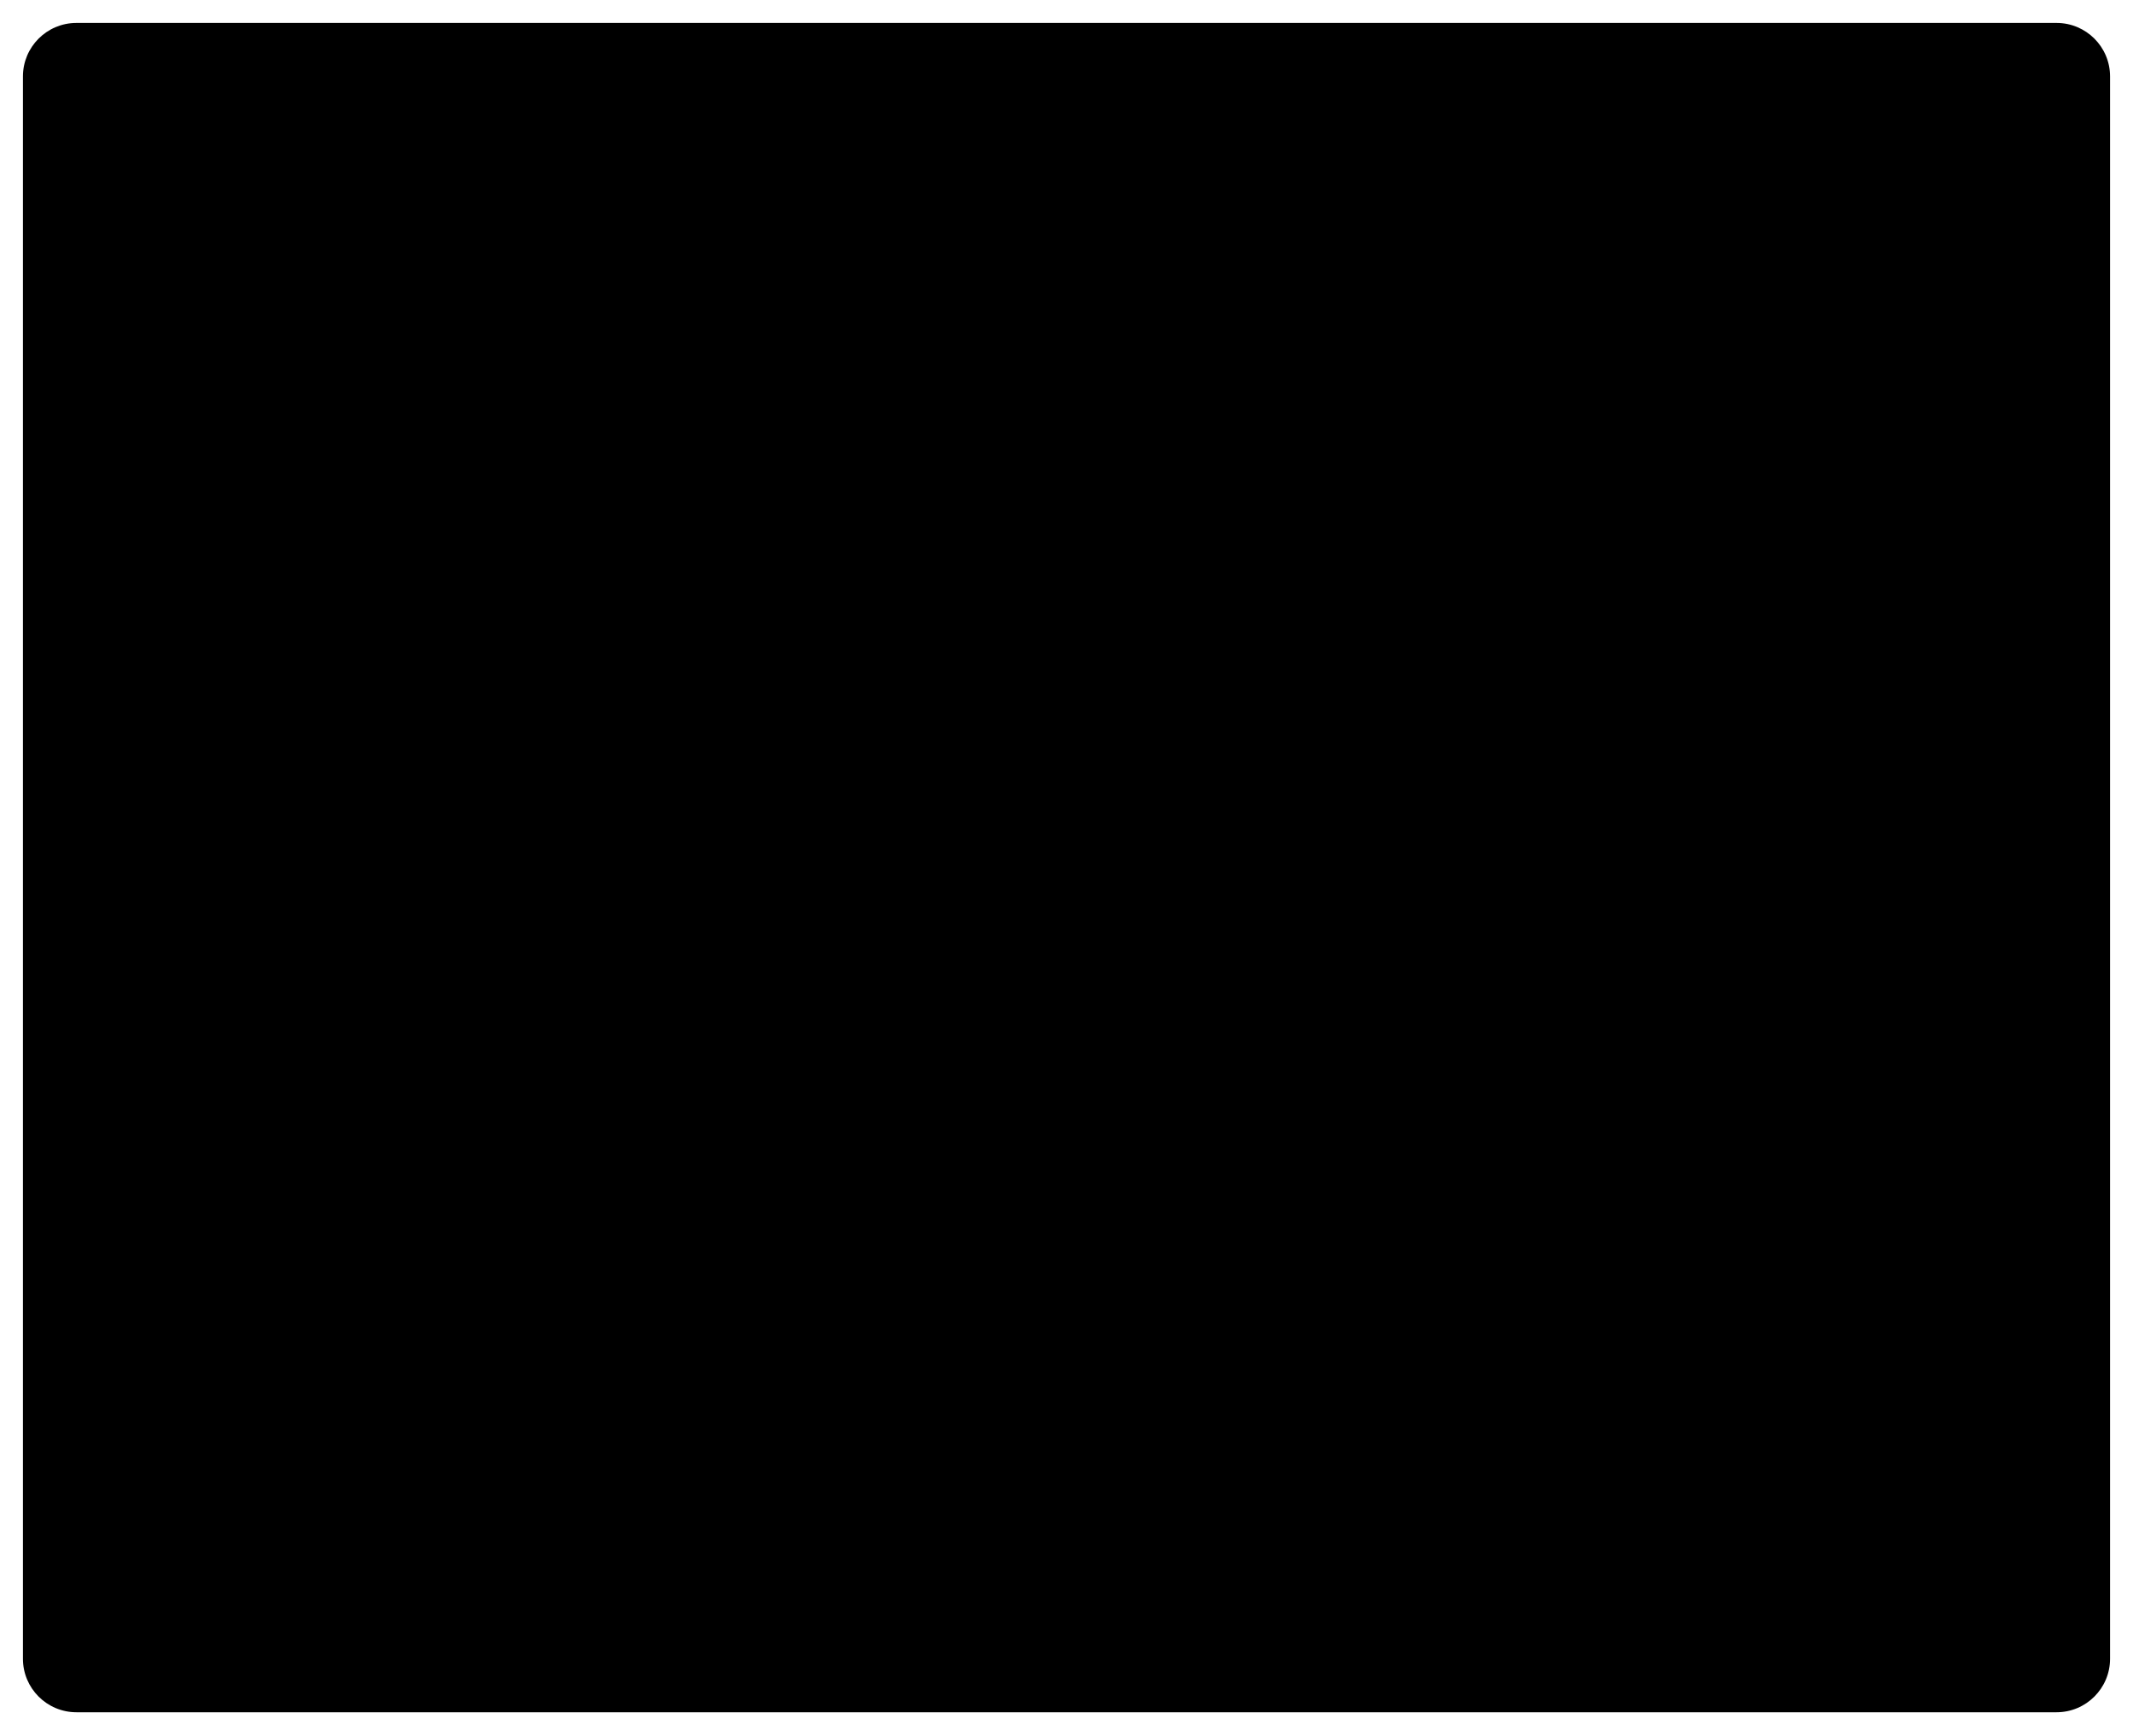
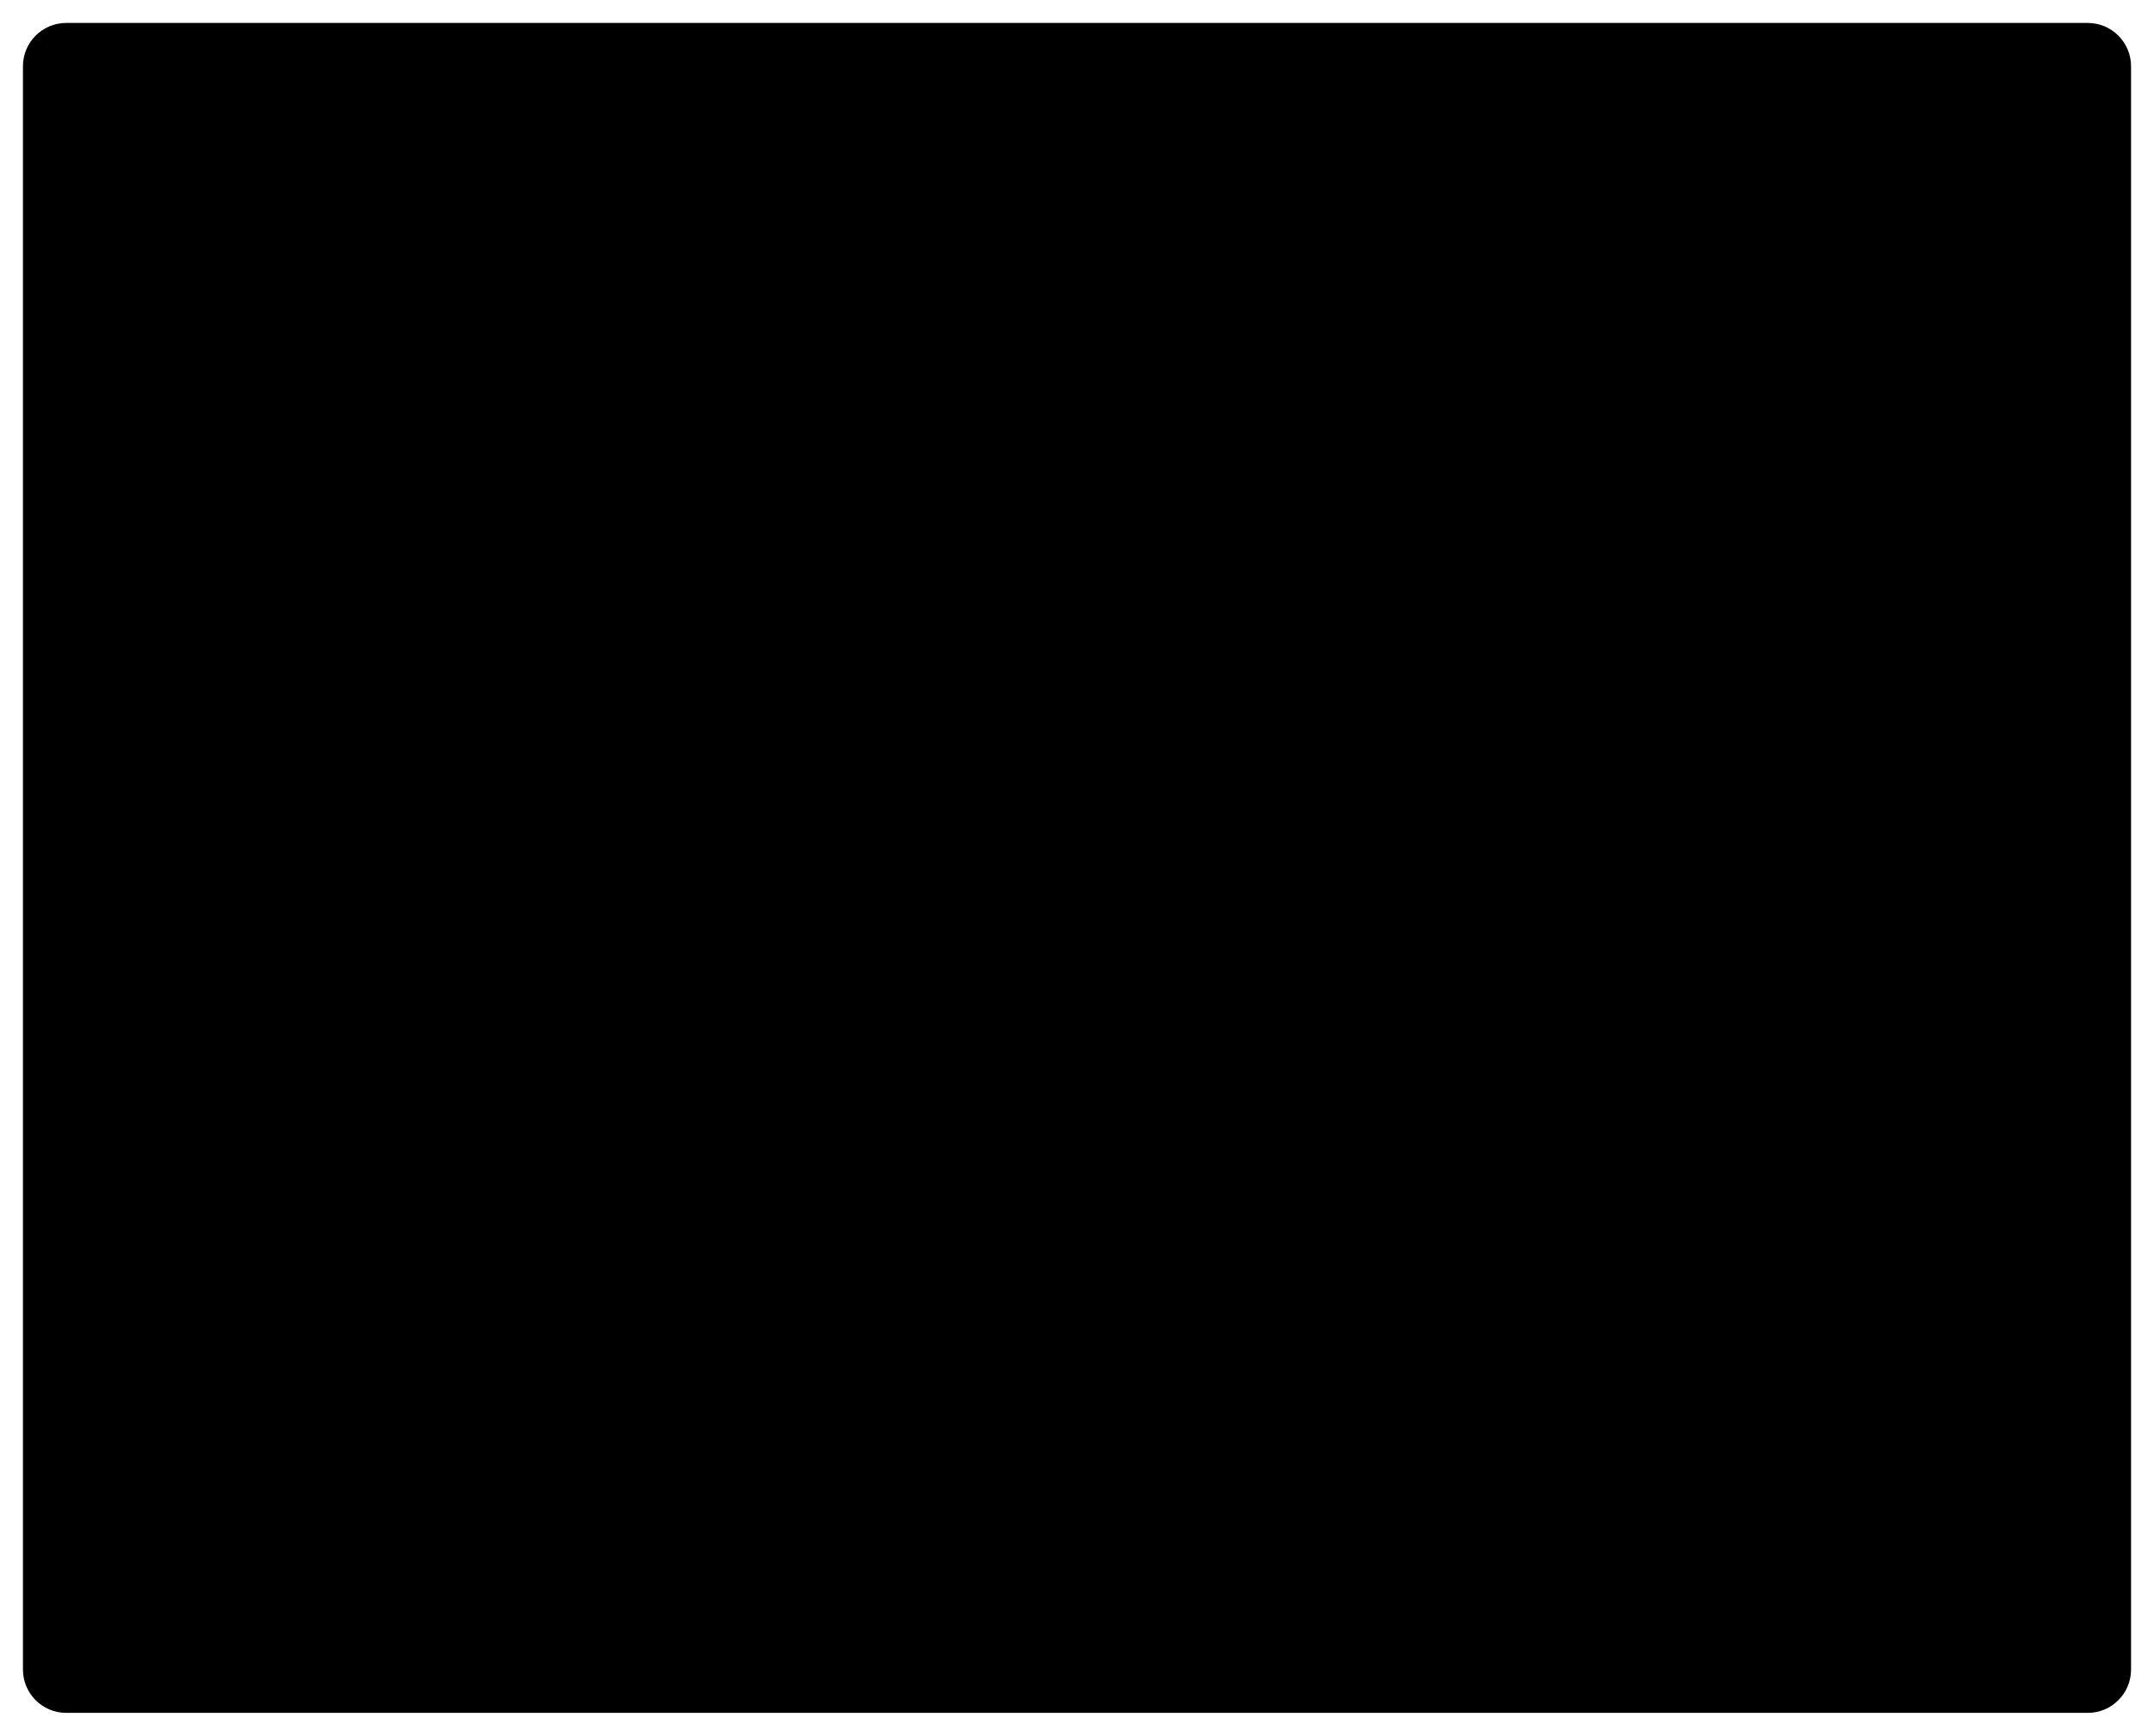
- <svg xmlns="http://www.w3.org/2000/svg" class="aerie" viewBox="0 0 837 681" width="837" height="681" overflow="visible" role="img" aria-label="The Lotto suite: Engineering: code modules" data-view="engineering" data-audience="engineer">
+ <svg xmlns="http://www.w3.org/2000/svg" class="aerie" viewBox="0 0 845 681" width="845" height="681" overflow="visible" role="img" aria-label="The Lotto suite: Engineering: code modules" data-view="engineering" data-audience="engineer">
  <defs>
    <pattern id="aerie-hatch" width="7" height="7" patternUnits="userSpaceOnUse" patternTransform="rotate(45)">
      <rect class="hatch-bg" width="7" height="7" />
      <path class="hatch-line" d="M0 0V7" />
    </pattern>
+     <radialGradient id="aerie-dawn" cx="0.18" cy="0" r="1.05" fx="0.12" fy="0">
+       <stop class="dawn-0" offset="0" />
+       <stop class="dawn-1" offset="0.55" />
+       <stop class="dawn-2" offset="1" />
+     </radialGradient>
  </defs>
  <g class="boxes">
    <g class="node open depth-0" data-id="suite" transform="translate(12 12)">
-       <rect class="shape" width="813" height="657" rx="18" />
-       <rect class="inner" x="5" y="5" width="803" height="647" rx="13" />
-       <rect class="ring" x="-3" y="-3" width="819" height="663" rx="21" />
+       <rect class="shape" width="821" height="657" rx="14" />
+       <rect class="dawn" width="821" height="657" rx="14" />
+       <rect class="ring" x="-3" y="-3" width="827" height="663" rx="17" />
+       <rect class="icon-tile" x="7" y="7" width="32" height="32" rx="8" />
      <g class="icon" data-icon="stack" transform="translate(12 12) scale(0.34375)">
        <path d="M32 9 56 21 32 33 8 21Z" />
        <path d="M8 31l24 12 24-12" />
        <path d="M8 41l24 12 24-12" />
      </g>
-       <g class="control" transform="translate(792 21)">
+       <g class="control" transform="translate(800 21)">
        <circle r="9" />
        <path d="M-4 0H4" />
      </g>
    </g>
-     <g class="node leaf" data-id="screen-api" transform="translate(30 82)">
-       <rect class="shape" width="246" height="76" rx="4" />
-       <rect class="ring" x="-3" y="-3" width="252" height="82" rx="7" />
+     <g class="node leaf" data-id="screen-api" transform="translate(38 82)">
+       <rect class="shape" width="250" height="76" rx="8" />
+       <rect class="ring" x="-3" y="-3" width="256" height="82" rx="11" />
+       <rect class="icon-tile" x="7" y="7" width="32" height="32" rx="8" />
      <g class="icon" data-icon="api" transform="translate(12 12) scale(0.34375)">
        <rect x="26" y="18" width="14" height="28" rx="3" />
        <path d="M7 25h19M7 39h19" />
        <path d="M40 32h16" />
        <path d="M50 26l6 6-6 6" />
      </g>
-       <text class="t-name" x="44" y="26" data-width="65">Screen API</text>
+       <text class="t-name" x="44" y="26" data-width="75">Screen API</text>
      <text class="t-tagline-code" x="44" y="44" data-width="187">lotto-options-core-bff,</text>
      <text class="t-tagline-code" x="44" y="61" data-width="106">WebFlux :8080</text>
    </g>
-     <g class="node open depth-1" data-id="engine" transform="translate(135 224)">
-       <rect class="shape" width="672" height="427" rx="18" />
-       <rect class="inner" x="5" y="5" width="662" height="417" rx="13" />
-       <rect class="ring" x="-3" y="-3" width="678" height="433" rx="21" />
+     <g class="node open depth-1" data-id="engine" transform="translate(145 224)">
+       <rect class="shape" width="670" height="427" rx="14" />
+       <rect class="dawn" width="670" height="427" rx="14" />
+       <rect class="ring" x="-3" y="-3" width="676" height="433" rx="17" />
+       <rect class="icon-tile" x="7" y="7" width="32" height="32" rx="8" />
      <g class="icon" data-icon="gear" transform="translate(12 12) scale(0.34375)">
        <path d="M28.1 16.5 29 10.7h6l.9 5.8 4.3 1.8 4.7-3.5 4.3 4.3-3.5 4.7 1.8 4.3 5.8.9v6l-5.8.9-1.8 4.3 3.5 4.7-4.3 4.3-4.7-3.5-4.3 1.8-.9 5.8h-6l-.9-5.8-4.3-1.8-4.7 3.5-4.3-4.3 3.5-4.7-1.8-4.3-5.8-.9v-6l5.8-.9 1.8-4.3-3.5-4.7 4.3-4.3 4.7 3.5Z" />
        <circle cx="32" cy="32" r="6" />
      </g>
-       <g class="control" transform="translate(651 21)">
+       <g class="control" transform="translate(649 21)">
        <circle r="9" />
        <path d="M-4 0H4" />
      </g>
    </g>
-     <g class="node closed" data-id="engine-service" transform="translate(228 294)">
-       <rect class="shape" width="230" height="79" rx="8" />
-       <rect class="inner" x="5" y="5" width="220" height="69" rx="3" />
-       <rect class="ring" x="-3" y="-3" width="236" height="85" rx="11" />
+     <g class="node closed" data-id="engine-service" transform="translate(238 294)">
+       <rect class="shape" width="230" height="79" rx="10" />
+       <rect class="ring" x="-3" y="-3" width="236" height="85" rx="13" />
+       <rect class="icon-tile" x="7" y="7" width="32" height="32" rx="8" />
      <g class="icon" data-icon="module" transform="translate(12 12) scale(0.34375)">
        <path d="M32 8 53 20v24L32 56 11 44V20Z" />
        <path d="M11 20l21 12 21-12" />
        <path d="M32 32v24" />
      </g>
-       <text class="t-name" x="44" y="26" data-width="69">core-server</text>
+       <text class="t-name" x="44" y="26" data-width="81">core-server</text>
      <text class="t-tagline-code" x="44" y="44" data-width="146">Spring Boot module</text>
-       <text class="t-chip" x="44" y="62" data-width="80">3 parts inside</text>
+       <text class="t-chip" x="44" y="62" data-width="88">3 parts inside</text>
      <g class="control" transform="translate(209 21)">
        <circle r="9" />
        <path d="M-4 0H4M0-4V4" />
      </g>
    </g>
-     <g class="node leaf" data-id="strategies" transform="translate(541 444)">
-       <rect class="shape" width="248" height="59" rx="4" />
-       <rect class="ring" x="-3" y="-3" width="254" height="65" rx="7" />
+     <g class="node leaf" data-id="strategies" transform="translate(551 444)">
+       <rect class="shape" width="246" height="59" rx="8" />
+       <rect class="ring" x="-3" y="-3" width="252" height="65" rx="11" />
+       <rect class="icon-tile" x="7" y="7" width="32" height="32" rx="8" />
      <g class="icon" data-icon="books" transform="translate(12 12) scale(0.34375)">
        <path d="M7 55h50" />
        <rect x="12" y="17" width="9" height="38" rx="1.5" />
        <rect x="23" y="12" width="9" height="43" rx="1.5" />
        <path d="M35.5 19.5l8.7-2.3 9.6 35.6-8.7 2.4Z" />
      </g>
-       <text class="t-name" x="44" y="26" data-width="123">core-result-analyzer</text>
+       <text class="t-name" x="44" y="26" data-width="141">core-result-analyzer</text>
      <text class="t-tagline-code" x="44" y="44" data-width="171">Generators and scorer</text>
    </g>
-     <g class="node leaf" data-id="formats" transform="translate(175.1 574)">
-       <rect class="shape" width="276" height="59" rx="4" />
-       <rect class="ring" x="-3" y="-3" width="282" height="65" rx="7" />
+     <g class="node leaf" data-id="formats" transform="translate(182.7 574)">
+       <rect class="shape" width="282" height="59" rx="8" />
+       <rect class="ring" x="-3" y="-3" width="288" height="65" rx="11" />
+       <rect class="icon-tile" x="7" y="7" width="32" height="32" rx="8" />
      <g class="icon" data-icon="grid" transform="translate(12 12) scale(0.34375)">
        <rect x="9" y="12" width="46" height="40" rx="3" />
        <path d="M9 24h46M9 38h46M32 24v28" />
      </g>
-       <text class="t-name" x="44" y="26" data-width="70">core-model</text>
+       <text class="t-name" x="44" y="26" data-width="79">core-model</text>
      <text class="t-tagline-code" x="44" y="44" data-width="195">Request and result types</text>
    </g>
-     <g class="node leaf" data-id="legacy" transform="translate(164 444)">
-       <rect class="shape" width="243" height="59" rx="4" />
-       <rect class="ring" x="-3" y="-3" width="249" height="65" rx="7" />
+     <g class="node leaf" data-id="legacy" transform="translate(174 444)">
+       <rect class="shape" width="243" height="59" rx="8" />
+       <rect class="ring" x="-3" y="-3" width="249" height="65" rx="11" />
+       <rect class="icon-tile" x="7" y="7" width="32" height="32" rx="8" />
      <g class="icon" data-icon="monitor" transform="translate(12 12) scale(0.34375)">
        <rect x="8" y="11" width="48" height="32" rx="3" />
        <path d="M32 43v9M21 53h22" />
      </g>
-       <text class="t-name" x="44" y="26" data-width="124">core-legacy-desktop</text>
+       <text class="t-name" x="44" y="26" data-width="144">core-legacy-desktop</text>
      <text class="t-tagline-code" x="44" y="44" data-width="187">Quarantined by ADR-0009</text>
    </g>
  </g>
  <g class="edges">
    <g class="edge" data-id="engine-service-&gt;strategies">
-       <path class="line" d="M400.5 373L400.5 378Q400.5 383 405.5 383L656 383Q665 383 665 392L665 444" />
-       <path class="arrow" d="M660 432L665 444L670 432" />
+       <path class="line" d="M410.5 373L410.5 378Q410.5 383 415.5 383L665 383Q674 383 674 392L674 444" />
+       <path class="flow" d="M410.5 373L410.5 378Q410.5 383 415.5 383L665 383Q674 383 674 392L674 444" />
+       <path class="arrow" d="M669 432L674 444L679 432" />
    </g>
    <g class="edge" data-id="engine-service-&gt;formats">
-       <path class="line" d="M343 373L343 384Q343 393 352 393L511 393Q520 393 520 402L520 545Q520 554 511 554L349.7 554Q340.7 554 340.7 563L340.7 574" />
-       <path class="arrow" d="M335.7 562L340.7 574L345.7 562" />
+       <path class="line" d="M353 373L353 384Q353 393 362 393L521 393Q530 393 530 402L530 545Q530 554 521 554L360.9 554Q351.9 554 351.9 563L351.9 574" />
+       <path class="flow" d="M353 373L353 384Q353 393 362 393L521 393Q530 393 530 402L530 545Q530 554 521 554L360.9 554Q351.9 554 351.9 563L351.9 574" />
+       <path class="arrow" d="M346.9 562L351.9 574L356.9 562" />
    </g>
    <g class="edge" data-id="engine-service-&gt;legacy">
-       <path class="line" d="M285.5 373L285.5 444" />
-       <path class="arrow" d="M280.5 432L285.5 444L290.5 432" />
+       <path class="line" d="M295.5 373L295.5 444" />
+       <path class="flow" d="M295.5 373L295.5 444" />
+       <path class="arrow" d="M290.5 432L295.5 444L300.5 432" />
    </g>
    <g class="edge" data-id="strategies-&gt;formats">
-       <path class="line" d="M665 503L665 555Q665 564 656 564L400.9 564Q395.9 564 395.9 569L395.9 574" />
-       <path class="arrow" d="M390.9 562L395.9 574L400.9 562" />
+       <path class="line" d="M674 503L674 555Q674 564 665 564L413.3 564Q408.3 564 408.3 569L408.3 574" />
+       <path class="flow" d="M674 503L674 555Q674 564 665 564L413.3 564Q408.3 564 408.3 569L408.3 574" />
+       <path class="arrow" d="M403.3 562L408.3 574L413.3 562" />
    </g>
    <g class="edge" data-id="legacy-&gt;formats">
-       <path class="line" d="M285.5 503L285.5 574" />
-       <path class="arrow" d="M280.5 562L285.5 574L290.5 562" />
+       <path class="line" d="M295.5 503L295.5 574" />
+       <path class="flow" d="M295.5 503L295.5 574" />
+       <path class="arrow" d="M290.5 562L295.5 574L300.5 562" />
    </g>
    <g class="edge" data-id="screen-api-&gt;formats">
-       <path class="line" d="M153 158L153 545Q153 554 162 554L221.3 554Q230.3 554 230.3 563L230.3 574" />
-       <path class="arrow" d="M225.3 562L230.3 574L235.3 562" />
+       <path class="line" d="M163 158L163 545Q163 554 172 554L230.1 554Q239.1 554 239.1 563L239.1 574" />
+       <path class="flow" d="M163 158L163 545Q163 554 172 554L230.1 554Q239.1 554 239.1 563L239.1 574" />
+       <path class="arrow" d="M234.1 562L239.1 574L244.1 562" />
    </g>
  </g>
  <g class="heads">
    <g class="head depth-0" data-id="suite" transform="translate(12 12)">
-       <text class="t-name" x="44" y="26" data-width="65">Lotto suite</text>
+       <text class="t-name" x="44" y="26" data-width="72">Lotto suite</text>
      <text class="t-tagline-code" x="44" y="44" data-width="195">Runs as one stack on one</text>
      <text class="t-tagline-code" x="44" y="61" data-width="57">machine</text>
    </g>
-     <g class="head depth-1" data-id="engine" transform="translate(135 224)">
-       <text class="t-name" x="44" y="26" data-width="93">Analysis engine</text>
+     <g class="head depth-1" data-id="engine" transform="translate(145 224)">
+       <text class="t-name" x="44" y="26" data-width="108">Analysis engine</text>
      <text class="t-tagline-code" x="44" y="44" data-width="203">lotto-options-core-server</text>
      <text class="t-tagline-code" x="44" y="61" data-width="41">:8002</text>
    </g>
  </g>
  <g class="labels">
    <g class="label" data-id="engine-service-&gt;strategies">
-       <text class="t-label-code" x="577" y="419" data-width="81">depends on</text>
+       <rect class="pill" x="579" y="403" width="95" height="21" rx="10" />
+       <text class="t-label-code" x="586" y="419" data-width="81">depends on</text>
    </g>
    <g class="label" data-id="engine-service-&gt;formats">
-       <text class="t-label-code" x="432" y="479" data-width="81">depends on</text>
+       <rect class="pill" x="435" y="463" width="95" height="21" rx="10" />
+       <text class="t-label-code" x="442" y="479" data-width="81">depends on</text>
    </g>
    <g class="label" data-id="engine-service-&gt;legacy">
-       <text class="t-label-code" x="197.5" y="419" data-width="81">depends on</text>
+       <rect class="pill" x="200.5" y="403" width="95" height="21" rx="10" />
+       <text class="t-label-code" x="207.5" y="419" data-width="81">depends on</text>
    </g>
    <g class="label" data-id="strategies-&gt;formats">
-       <text class="t-label-code" x="577" y="539" data-width="81">depends on</text>
+       <rect class="pill" x="579" y="523" width="95" height="21" rx="10" />
+       <text class="t-label-code" x="586" y="539" data-width="81">depends on</text>
    </g>
    <g class="label" data-id="legacy-&gt;formats">
-       <text class="t-label-code" x="197.5" y="539" data-width="81">depends on</text>
+       <rect class="pill" x="200.5" y="523" width="95" height="21" rx="10" />
+       <text class="t-label-code" x="207.5" y="539" data-width="81">depends on</text>
    </g>
    <g class="label" data-id="screen-api-&gt;formats">
-       <text class="t-label-code" x="53.5" y="194" data-width="81">depends on</text>
+       <rect class="pill" x="48" y="178" width="95" height="21" rx="10" />
+       <text class="t-label-code" x="55" y="194" data-width="81">depends on</text>
    </g>
  </g>
</svg>
